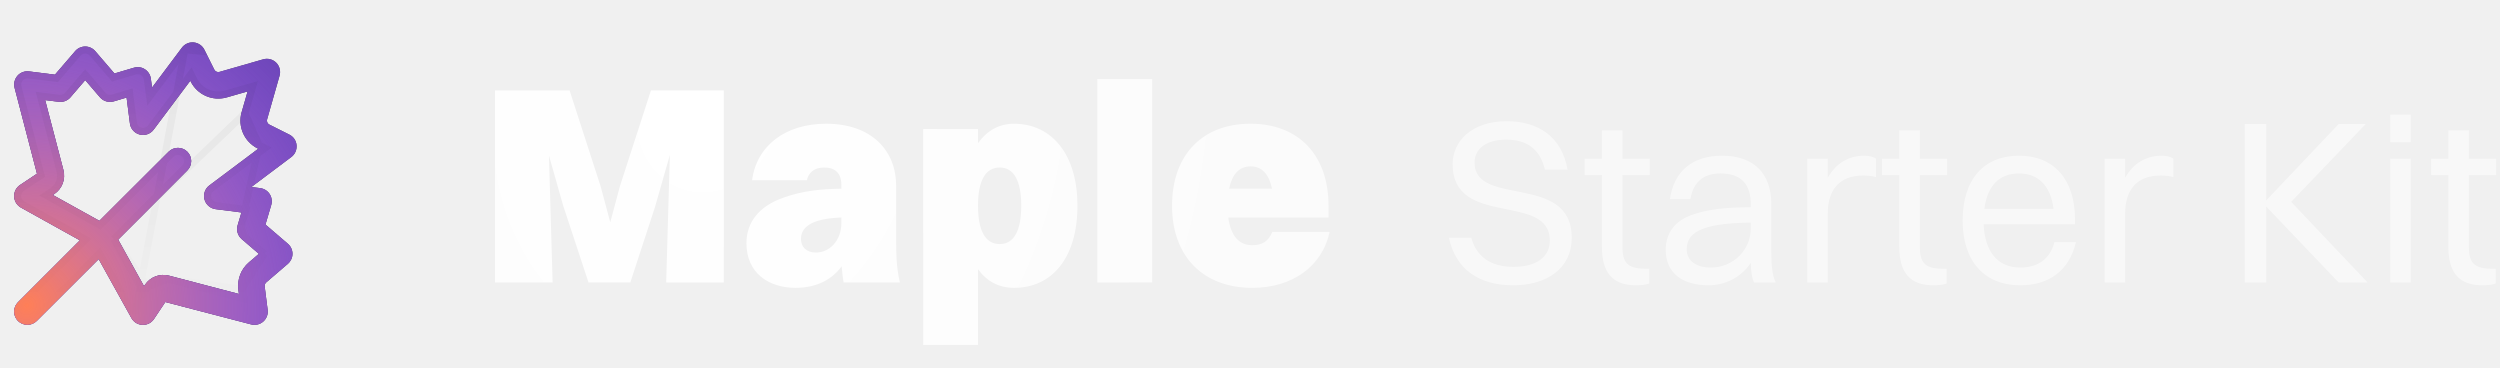
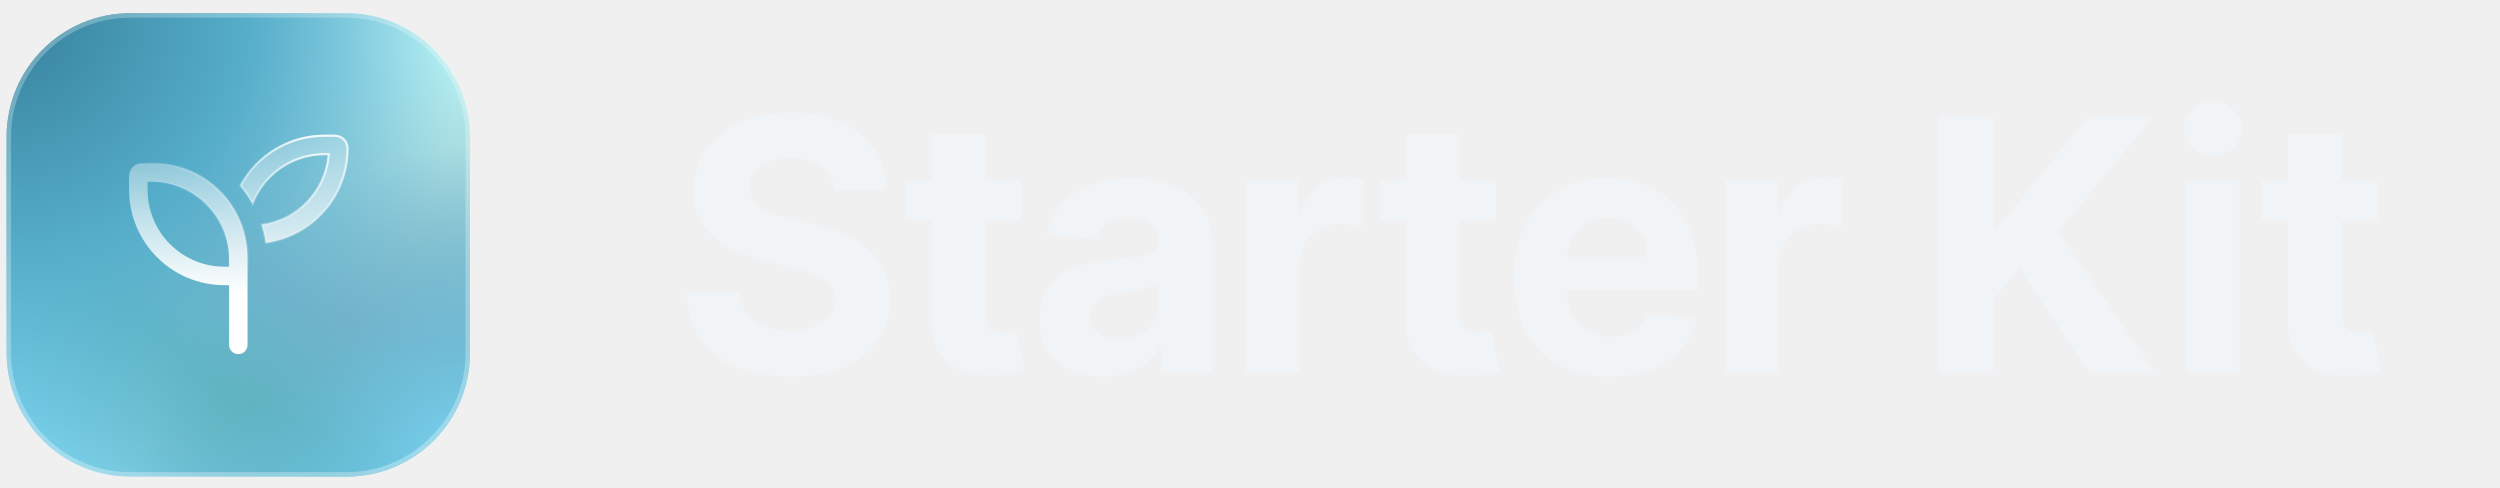
- <svg xmlns="http://www.w3.org/2000/svg" width="177" height="26" viewBox="0 0 177 26" fill="none">
-   <path d="M14.47 3.52C14.325 3.231 14.04 3.036 13.716 3.004C13.392 2.973 13.076 3.114 12.88 3.375L10.763 6.203L10.681 5.574C10.646 5.301 10.494 5.059 10.263 4.907C10.033 4.754 9.748 4.715 9.486 4.793L8.103 5.203L6.744 3.621C6.564 3.414 6.306 3.293 6.033 3.293C5.76 3.293 5.498 3.414 5.322 3.621L3.892 5.285L2.057 5.055C1.748 5.016 1.439 5.133 1.236 5.367C1.033 5.602 0.955 5.918 1.033 6.219L2.619 12.297L1.42 13.098C1.146 13.277 0.99 13.59 1.002 13.914C1.014 14.238 1.197 14.535 1.482 14.695L5.658 17.015L1.275 21.398C0.908 21.765 0.908 22.359 1.275 22.722C1.643 23.085 2.236 23.089 2.6 22.722L6.986 18.343L9.306 22.519C9.466 22.804 9.759 22.988 10.087 22.999C10.415 23.011 10.724 22.855 10.904 22.581L11.704 21.382L17.782 22.968C18.083 23.046 18.403 22.972 18.638 22.765C18.872 22.558 18.989 22.253 18.95 21.945L18.739 20.273C18.728 20.168 18.767 20.066 18.845 19.996L20.38 18.679C20.587 18.5 20.708 18.242 20.708 17.968C20.708 17.695 20.587 17.433 20.38 17.258L18.794 15.898L19.204 14.515C19.282 14.25 19.239 13.969 19.091 13.738C18.942 13.508 18.696 13.355 18.423 13.32L17.798 13.238L20.626 11.117C20.888 10.922 21.024 10.605 20.997 10.281C20.97 9.957 20.774 9.672 20.481 9.527L19.071 8.82C18.939 8.754 18.868 8.598 18.911 8.453L19.794 5.36C19.888 5.032 19.798 4.68 19.556 4.438C19.314 4.196 18.962 4.106 18.634 4.2L15.54 5.09C15.396 5.133 15.243 5.063 15.173 4.93L14.47 3.52ZM8.365 16.965L13.263 12.066C13.63 11.699 13.63 11.105 13.263 10.742C12.896 10.379 12.302 10.375 11.939 10.742L7.037 15.636L3.74 13.805L3.846 13.734C4.4 13.363 4.658 12.684 4.49 12.039L3.197 7.086L4.162 7.207C4.474 7.246 4.787 7.125 4.99 6.887L6.033 5.672L7.076 6.887C7.318 7.168 7.701 7.281 8.056 7.176L8.962 6.906L9.197 8.734C9.244 9.113 9.517 9.426 9.888 9.524C10.259 9.621 10.65 9.484 10.877 9.18L13.474 5.715L13.501 5.77C13.97 6.711 15.044 7.184 16.056 6.895L17.529 6.473L17.107 7.945C16.818 8.957 17.29 10.031 18.232 10.504L18.286 10.531L14.822 13.129C14.517 13.359 14.38 13.75 14.478 14.117C14.575 14.484 14.888 14.758 15.267 14.808L17.095 15.043L16.825 15.949C16.72 16.304 16.833 16.687 17.114 16.929L18.329 17.972L17.622 18.578C17.064 19.054 16.782 19.781 16.876 20.511L16.915 20.812L11.962 19.515C11.318 19.347 10.638 19.605 10.267 20.16L10.197 20.265L8.365 16.965Z" fill="#0D001D" />
-   <path d="M14.47 3.52C14.325 3.231 14.04 3.036 13.716 3.004C13.392 2.973 13.076 3.114 12.88 3.375L10.763 6.203L10.681 5.574C10.646 5.301 10.494 5.059 10.263 4.907C10.033 4.754 9.748 4.715 9.486 4.793L8.103 5.203L6.744 3.621C6.564 3.414 6.306 3.293 6.033 3.293C5.76 3.293 5.498 3.414 5.322 3.621L3.892 5.285L2.057 5.055C1.748 5.016 1.439 5.133 1.236 5.367C1.033 5.602 0.955 5.918 1.033 6.219L2.619 12.297L1.42 13.098C1.146 13.277 0.99 13.59 1.002 13.914C1.014 14.238 1.197 14.535 1.482 14.695L5.658 17.015L1.275 21.398C0.908 21.765 0.908 22.359 1.275 22.722C1.643 23.085 2.236 23.089 2.6 22.722L6.986 18.343L9.306 22.519C9.466 22.804 9.759 22.988 10.087 22.999C10.415 23.011 10.724 22.855 10.904 22.581L11.704 21.382L17.782 22.968C18.083 23.046 18.403 22.972 18.638 22.765C18.872 22.558 18.989 22.253 18.95 21.945L18.739 20.273C18.728 20.168 18.767 20.066 18.845 19.996L20.38 18.679C20.587 18.5 20.708 18.242 20.708 17.968C20.708 17.695 20.587 17.433 20.38 17.258L18.794 15.898L19.204 14.515C19.282 14.25 19.239 13.969 19.091 13.738C18.942 13.508 18.696 13.355 18.423 13.32L17.798 13.238L20.626 11.117C20.888 10.922 21.024 10.605 20.997 10.281C20.97 9.957 20.774 9.672 20.481 9.527L19.071 8.82C18.939 8.754 18.868 8.598 18.911 8.453L19.794 5.36C19.888 5.032 19.798 4.68 19.556 4.438C19.314 4.196 18.962 4.106 18.634 4.2L15.54 5.09C15.396 5.133 15.243 5.063 15.173 4.93L14.47 3.52ZM8.365 16.965L13.263 12.066C13.63 11.699 13.63 11.105 13.263 10.742C12.896 10.379 12.302 10.375 11.939 10.742L7.037 15.636L3.74 13.805L3.846 13.734C4.4 13.363 4.658 12.684 4.49 12.039L3.197 7.086L4.162 7.207C4.474 7.246 4.787 7.125 4.99 6.887L6.033 5.672L7.076 6.887C7.318 7.168 7.701 7.281 8.056 7.176L8.962 6.906L9.197 8.734C9.244 9.113 9.517 9.426 9.888 9.524C10.259 9.621 10.65 9.484 10.877 9.18L13.474 5.715L13.501 5.77C13.97 6.711 15.044 7.184 16.056 6.895L17.529 6.473L17.107 7.945C16.818 8.957 17.29 10.031 18.232 10.504L18.286 10.531L14.822 13.129C14.517 13.359 14.38 13.75 14.478 14.117C14.575 14.484 14.888 14.758 15.267 14.808L17.095 15.043L16.825 15.949C16.72 16.304 16.833 16.687 17.114 16.929L18.329 17.972L17.622 18.578C17.064 19.054 16.782 19.781 16.876 20.511L16.915 20.812L11.962 19.515C11.318 19.347 10.638 19.605 10.267 20.16L10.197 20.265L8.365 16.965Z" fill="url(#paint0_radial_64_2)" />
-   <path d="M14.47 3.52C14.325 3.231 14.04 3.036 13.716 3.004C13.392 2.973 13.076 3.114 12.88 3.375L10.763 6.203L10.681 5.574C10.646 5.301 10.494 5.059 10.263 4.907C10.033 4.754 9.748 4.715 9.486 4.793L8.103 5.203L6.744 3.621C6.564 3.414 6.306 3.293 6.033 3.293C5.76 3.293 5.498 3.414 5.322 3.621L3.892 5.285L2.057 5.055C1.748 5.016 1.439 5.133 1.236 5.367C1.033 5.602 0.955 5.918 1.033 6.219L2.619 12.297L1.42 13.098C1.146 13.277 0.99 13.59 1.002 13.914C1.014 14.238 1.197 14.535 1.482 14.695L5.658 17.015L1.275 21.398C0.908 21.765 0.908 22.359 1.275 22.722C1.643 23.085 2.236 23.089 2.6 22.722L6.986 18.343L9.306 22.519C9.466 22.804 9.759 22.988 10.087 22.999C10.415 23.011 10.724 22.855 10.904 22.581L11.704 21.382L17.782 22.968C18.083 23.046 18.403 22.972 18.638 22.765C18.872 22.558 18.989 22.253 18.95 21.945L18.739 20.273C18.728 20.168 18.767 20.066 18.845 19.996L20.38 18.679C20.587 18.5 20.708 18.242 20.708 17.968C20.708 17.695 20.587 17.433 20.38 17.258L18.794 15.898L19.204 14.515C19.282 14.25 19.239 13.969 19.091 13.738C18.942 13.508 18.696 13.355 18.423 13.32L17.798 13.238L20.626 11.117C20.888 10.922 21.024 10.605 20.997 10.281C20.97 9.957 20.774 9.672 20.481 9.527L19.071 8.82C18.939 8.754 18.868 8.598 18.911 8.453L19.794 5.36C19.888 5.032 19.798 4.68 19.556 4.438C19.314 4.196 18.962 4.106 18.634 4.2L15.54 5.09C15.396 5.133 15.243 5.063 15.173 4.93L14.47 3.52ZM8.365 16.965L13.263 12.066C13.63 11.699 13.63 11.105 13.263 10.742C12.896 10.379 12.302 10.375 11.939 10.742L7.037 15.636L3.74 13.805L3.846 13.734C4.4 13.363 4.658 12.684 4.49 12.039L3.197 7.086L4.162 7.207C4.474 7.246 4.787 7.125 4.99 6.887L6.033 5.672L7.076 6.887C7.318 7.168 7.701 7.281 8.056 7.176L8.962 6.906L9.197 8.734C9.244 9.113 9.517 9.426 9.888 9.524C10.259 9.621 10.65 9.484 10.877 9.18L13.474 5.715L13.501 5.77C13.97 6.711 15.044 7.184 16.056 6.895L17.529 6.473L17.107 7.945C16.818 8.957 17.29 10.031 18.232 10.504L18.286 10.531L14.822 13.129C14.517 13.359 14.38 13.75 14.478 14.117C14.575 14.484 14.888 14.758 15.267 14.808L17.095 15.043L16.825 15.949C16.72 16.304 16.833 16.687 17.114 16.929L18.329 17.972L17.622 18.578C17.064 19.054 16.782 19.781 16.876 20.511L16.915 20.812L11.962 19.515C11.318 19.347 10.638 19.605 10.267 20.16L10.197 20.265L8.365 16.965Z" fill="url(#paint1_radial_64_2)" />
-   <path d="M13.081 3.525L13.08 3.525L10.963 6.353L10.595 6.845L10.515 6.236L10.433 5.607L10.433 5.606C10.407 5.406 10.296 5.228 10.125 5.115C9.958 5.005 9.75 4.975 9.557 5.033L9.557 5.033L8.174 5.443L8.019 5.489L7.914 5.366L6.555 3.785C6.555 3.785 6.555 3.785 6.555 3.785C6.421 3.631 6.231 3.543 6.033 3.543C5.833 3.543 5.641 3.632 5.513 3.783L5.512 3.784L5.512 3.784L4.082 5.448L3.995 5.55L3.861 5.533L2.025 5.303L2.025 5.303C1.799 5.274 1.573 5.36 1.425 5.531C1.274 5.705 1.218 5.937 1.275 6.156C1.275 6.156 1.275 6.156 1.275 6.156L2.861 12.234L2.906 12.406L2.758 12.505L1.559 13.305L1.557 13.306C1.359 13.437 1.243 13.666 1.252 13.905C1.26 14.14 1.394 14.358 1.604 14.477C1.605 14.477 1.605 14.477 1.605 14.477L5.779 16.797L6.069 16.958L5.835 17.192L1.452 21.575C1.182 21.845 1.183 22.279 1.451 22.544C1.723 22.813 2.158 22.813 2.422 22.546L2.423 22.545L6.809 18.166L7.044 17.933L7.205 18.222L9.524 22.396C9.524 22.397 9.524 22.397 9.524 22.397L13.081 3.525ZM13.081 3.525C13.224 3.333 13.455 3.23 13.692 3.253C13.931 3.276 14.14 3.42 14.246 3.631L13.081 3.525ZM8.055 16.921L8.188 16.788L13.086 11.89C13.356 11.62 13.355 11.185 13.087 10.92C12.816 10.651 12.38 10.652 12.117 10.918L12.116 10.919L7.213 15.813L7.08 15.947L6.915 15.855L3.619 14.023L3.26 13.824L3.601 13.597L3.707 13.526C4.173 13.214 4.389 12.644 4.248 12.102L2.955 7.149L2.862 6.792L3.228 6.838L4.193 6.959C4.193 6.959 4.193 6.959 4.193 6.959C4.422 6.988 4.652 6.899 4.8 6.725L4.8 6.724L5.843 5.509L6.033 5.288L6.223 5.509L7.265 6.724C7.265 6.724 7.265 6.724 7.266 6.724C7.444 6.931 7.725 7.014 7.985 6.936C7.985 6.936 7.985 6.936 7.985 6.936L8.891 6.667L9.173 6.583L9.21 6.875L9.445 8.703L9.445 8.704C9.479 8.981 9.679 9.21 9.952 9.282C10.225 9.354 10.511 9.253 10.676 9.031L10.676 9.03L13.274 5.565L13.517 5.241L13.698 5.603L13.725 5.658L13.725 5.658C14.14 6.492 15.091 6.91 15.987 6.654L17.46 6.233L17.893 6.108L17.769 6.542L17.347 8.014L8.055 16.921ZM8.055 16.921L8.146 17.086L9.978 20.387L10.177 20.745L10.405 20.404L10.475 20.299M8.055 16.921L10.475 20.299M10.475 20.299L10.475 20.298C10.787 19.832 11.358 19.616 11.899 19.757L10.475 20.299ZM18.344 10.28L18.398 10.308L18.76 10.489L18.436 10.731L14.972 13.328C14.972 13.328 14.972 13.328 14.972 13.328C14.748 13.498 14.648 13.785 14.719 14.053C14.791 14.321 15.02 14.523 15.299 14.56C15.3 14.56 15.3 14.561 15.3 14.561L17.127 14.795L17.418 14.832L17.334 15.114L17.065 16.02L18.344 10.28ZM18.344 10.28C17.509 9.862 17.091 8.91 17.347 8.014L18.344 10.28ZM18.713 17.973L18.492 18.162L17.785 18.768L17.785 18.768C17.29 19.19 17.041 19.832 17.124 20.479L18.713 17.973ZM18.713 17.973L18.492 17.783M18.713 17.973L18.492 17.783M18.492 17.783L17.278 16.74C17.277 16.74 17.277 16.74 17.277 16.74M18.492 17.783L17.277 16.74M17.277 16.74C17.07 16.561 16.988 16.281 17.065 16.02L17.277 16.74ZM11.899 19.757L16.852 21.054L17.211 21.148L17.163 20.78L17.124 20.479L11.899 19.757Z" stroke="url(#paint2_linear_64_2)" stroke-opacity="0.05" stroke-width="0.5" />
-   <path d="M35.046 20V6.4H40.326L42.526 13.2L43.206 15.74L43.886 13.2L46.086 6.4H51.246V20H47.166L47.426 10.98L46.366 14.68L44.626 20H41.666L39.886 14.6L38.866 11.02L39.126 20H35.046ZM57.129 12.76H53.249C53.569 10.3 55.629 8.76 58.489 8.76C61.709 8.76 63.449 10.66 63.449 13.16V17.26C63.449 18.76 63.589 19.46 63.709 20H59.729C59.669 19.7 59.629 19.32 59.589 18.86C58.789 19.94 57.609 20.38 56.329 20.38C54.409 20.38 52.849 19.32 52.849 17.22C52.849 15.76 53.709 14.6 55.509 13.98C56.869 13.5 58.149 13.38 59.569 13.36V13.1C59.569 12.26 59.129 11.86 58.349 11.86C57.609 11.86 57.229 12.26 57.129 12.76ZM56.709 16.92C56.709 17.48 57.089 17.88 57.769 17.88C58.729 17.88 59.569 17.04 59.569 15.78V15.4C57.349 15.48 56.709 16.14 56.709 16.92ZM69.243 24.42H65.363V9.14H69.243V10.14C69.883 9.24 70.743 8.76 71.783 8.76C74.523 8.76 76.283 11 76.283 14.56C76.283 18.26 74.483 20.38 71.783 20.38C70.723 20.38 69.863 19.92 69.243 19.06V24.42ZM70.783 11.86C69.763 11.86 69.243 12.8 69.243 14.56C69.243 16.34 69.763 17.28 70.783 17.28C71.783 17.28 72.303 16.34 72.303 14.56C72.303 12.8 71.783 11.86 70.783 11.86ZM77.692 20V5.6H81.572V20H77.692ZM94.14 16.42C93.6 18.9 91.46 20.38 88.66 20.38C85.18 20.38 82.98 18.14 82.98 14.58C82.98 10.88 85.2 8.76 88.54 8.76C91.92 8.76 94.06 10.96 94.06 14.56V15.4H86.96C87.14 16.68 87.7 17.36 88.66 17.36C89.38 17.36 89.8 17.08 90.08 16.42H94.14ZM88.54 11.78C87.74 11.78 87.24 12.32 87.02 13.36H90.06C89.84 12.32 89.34 11.78 88.54 11.78Z" fill="url(#paint3_radial_64_2)" />
-   <path d="M104.398 11.519C104.398 14.687 111.279 12.229 111.279 16.832C111.279 18.994 109.53 20.198 107.137 20.198C104.728 20.198 103.078 19.093 102.583 16.832H104.167C104.53 18.169 105.537 18.895 107.154 18.895C108.837 18.895 109.728 18.152 109.728 17.03C109.728 13.598 102.847 16.155 102.847 11.618C102.847 10.001 104.2 8.582 106.675 8.582C108.837 8.582 110.569 9.621 110.982 12.014H109.381C109.035 10.529 108.078 9.886 106.642 9.886C105.223 9.886 104.398 10.529 104.398 11.519ZM113.416 17.476V12.393H112.195V11.239H113.416V9.226H114.868V11.239H116.799V12.393H114.868V17.476C114.868 18.532 115.182 19.026 116.469 19.026H116.766V20.066C116.601 20.148 116.238 20.198 115.825 20.198C114.192 20.198 113.416 19.323 113.416 17.476ZM119.683 14.093H118.231C118.511 12.162 119.782 11.024 121.927 11.024C124.27 11.024 125.408 12.393 125.408 14.44V17.888C125.408 18.895 125.491 19.521 125.722 20H124.187C124.022 19.654 123.973 19.142 123.956 18.614C123.214 19.72 122.026 20.198 120.97 20.198C119.155 20.198 117.934 19.357 117.934 17.69C117.934 16.485 118.594 15.611 119.881 15.182C121.069 14.786 122.273 14.687 123.956 14.671V14.473C123.956 13.053 123.296 12.278 121.795 12.278C120.541 12.278 119.864 12.971 119.683 14.093ZM119.419 17.657C119.419 18.465 120.095 18.944 121.118 18.944C122.735 18.944 123.956 17.674 123.956 16.172V15.759C120.227 15.793 119.419 16.584 119.419 17.657ZM127.954 20V11.239H129.406V12.591C130 11.519 130.94 11.024 131.996 11.024C132.343 11.024 132.656 11.107 132.821 11.239V12.542C132.574 12.46 132.26 12.427 131.914 12.427C130.165 12.427 129.406 13.515 129.406 15.1V20H127.954ZM134.472 17.476V12.393H133.251V11.239H134.472V9.226H135.924V11.239H137.854V12.393H135.924V17.476C135.924 18.532 136.237 19.026 137.524 19.026H137.821V20.066C137.656 20.148 137.293 20.198 136.881 20.198C135.247 20.198 134.472 19.323 134.472 17.476ZM146.975 17.145C146.497 19.192 145.028 20.198 143.032 20.198C140.491 20.198 138.956 18.482 138.956 15.627C138.956 12.658 140.491 11.024 142.949 11.024C145.424 11.024 146.909 12.723 146.909 15.512V15.875H140.441C140.524 17.838 141.448 18.944 143.032 18.944C144.269 18.944 145.144 18.35 145.457 17.145H146.975ZM142.949 12.278C141.547 12.278 140.705 13.152 140.491 14.786H145.391C145.193 13.169 144.319 12.278 142.949 12.278ZM149.009 20V11.239H150.461V12.591C151.055 11.519 151.996 11.024 153.052 11.024C153.398 11.024 153.712 11.107 153.877 11.239V12.542C153.629 12.46 153.316 12.427 152.969 12.427C151.22 12.427 150.461 13.515 150.461 15.1V20H149.009ZM158.93 20V8.78H160.448V14.192L165.579 8.78H167.493L162.213 14.291L167.625 20H165.579L160.448 14.621V20H158.93ZM169.227 10.067V8.12H170.679V10.067H169.227ZM169.227 20V11.239H170.679V20H169.227ZM173.344 17.476V12.393H172.123V11.239H173.344V9.226H174.796V11.239H176.727V12.393H174.796V17.476C174.796 18.532 175.11 19.026 176.397 19.026H176.694V20.066C176.529 20.148 176.166 20.198 175.753 20.198C174.12 20.198 173.344 19.323 173.344 17.476Z" fill="white" fill-opacity="0.55" />
+ <svg xmlns="http://www.w3.org/2000/svg" width="1133" height="221" viewBox="0 0 1133 221" fill="none">
+   <rect x="3" y="6" width="210" height="210" rx="56" fill="white" />
+   <rect x="3" y="6" width="210" height="210" rx="56" fill="url(#paint0_radial_3545_15)" />
+   <rect x="3" y="6" width="210" height="210" rx="56" fill="url(#paint1_radial_3545_15)" />
+   <rect x="3" y="6" width="210" height="210" rx="56" fill="url(#paint2_radial_3545_15)" />
+   <g clip-path="url(#clip0_3545_15)">
+     <path d="M120.499 110.045C120.109 107.239 119.504 104.509 118.684 101.854C134.822 99.796 147.499 86.741 148.986 70.42L149.036 69.875H148.488H147.062C132.257 69.875 119.597 79.107 114.537 92.112C112.966 89.263 111.128 86.567 109.051 84.065C116.399 70.632 130.675 61.5 147.062 61.5H151.75C154.931 61.5 157.5 64.069 157.5 67.25C157.5 89.012 141.42 107.012 120.499 110.045ZM67.375 82.375H66.875V82.875V86C66.875 105.261 82.49 120.875 101.75 120.875H103.312H103.812V120.375V117.25C103.812 97.99 88.198 82.375 68.938 82.375H67.375ZM103.812 129.75V129.25H103.312H101.75C77.866 129.25 58.5 109.884 58.5 86V79.75C58.5 76.569 61.069 74 64.25 74H68.938C92.822 74 112.188 93.366 112.188 117.25V120.375V129.75V156.312C112.188 158.634 110.322 160.5 108 160.5C105.678 160.5 103.812 158.634 103.812 156.312V129.75Z" fill="url(#paint3_linear_3545_15)" stroke="url(#paint4_radial_3545_15)" />
+   </g>
+   <rect x="4" y="7" width="208" height="208" rx="55" stroke="white" stroke-opacity="0.2" stroke-width="2" />
+   <rect x="4" y="7" width="208" height="208" rx="55" stroke="url(#paint5_linear_3545_15)" stroke-opacity="0.3" stroke-width="2" />
+   <path d="M378.239 86.102C377.784 81.519 375.833 77.958 372.386 75.421C368.939 72.883 364.261 71.614 358.352 71.614C354.337 71.614 350.947 72.182 348.182 73.318C345.417 74.417 343.295 75.951 341.818 77.921C340.379 79.89 339.659 82.125 339.659 84.625C339.583 86.708 340.019 88.526 340.966 90.079C341.951 91.633 343.295 92.977 345 94.114C346.705 95.212 348.674 96.178 350.909 97.011C353.144 97.807 355.53 98.489 358.068 99.057L368.523 101.557C373.598 102.693 378.258 104.208 382.5 106.102C386.742 107.996 390.417 110.326 393.523 113.091C396.629 115.856 399.034 119.114 400.739 122.864C402.481 126.614 403.371 130.913 403.409 135.761C403.371 142.883 401.553 149.057 397.955 154.284C394.394 159.473 389.242 163.508 382.5 166.386C375.795 169.227 367.708 170.648 358.239 170.648C348.845 170.648 340.663 169.208 333.693 166.33C326.761 163.451 321.345 159.189 317.443 153.545C313.58 147.864 311.553 140.837 311.364 132.466H335.17C335.436 136.367 336.553 139.625 338.523 142.239C340.53 144.814 343.201 146.765 346.534 148.091C349.905 149.379 353.712 150.023 357.955 150.023C362.121 150.023 365.739 149.417 368.807 148.205C371.913 146.992 374.318 145.307 376.023 143.148C377.727 140.989 378.58 138.508 378.58 135.705C378.58 133.091 377.803 130.894 376.25 129.114C374.735 127.333 372.5 125.818 369.545 124.568C366.629 123.318 363.049 122.182 358.807 121.159L346.136 117.977C336.326 115.591 328.58 111.86 322.898 106.784C317.216 101.708 314.394 94.871 314.432 86.273C314.394 79.227 316.269 73.072 320.057 67.807C323.883 62.542 329.129 58.432 335.795 55.477C342.462 52.523 350.038 51.045 358.523 51.045C367.159 51.045 374.697 52.523 381.136 55.477C387.614 58.432 392.652 62.542 396.25 67.807C399.848 73.072 401.705 79.171 401.818 86.102H378.239ZM462.723 81.727V99.909H410.166V81.727H462.723ZM422.098 60.818H446.303V142.182C446.303 144.417 446.644 146.159 447.326 147.409C448.007 148.621 448.954 149.473 450.166 149.966C451.416 150.458 452.856 150.705 454.485 150.705C455.621 150.705 456.757 150.61 457.894 150.42C459.03 150.193 459.901 150.023 460.507 149.909L464.314 167.92C463.102 168.299 461.398 168.735 459.201 169.227C457.004 169.758 454.333 170.08 451.189 170.193C445.356 170.42 440.242 169.644 435.848 167.864C431.492 166.083 428.102 163.318 425.678 159.568C423.254 155.818 422.06 151.083 422.098 145.364V60.818ZM500.177 170.648C494.609 170.648 489.646 169.682 485.29 167.75C480.934 165.78 477.487 162.883 474.949 159.057C472.449 155.193 471.199 150.383 471.199 144.625C471.199 139.777 472.09 135.705 473.87 132.409C475.65 129.114 478.074 126.462 481.143 124.455C484.211 122.447 487.696 120.932 491.597 119.909C495.537 118.886 499.665 118.167 503.984 117.75C509.059 117.22 513.15 116.727 516.256 116.273C519.362 115.78 521.616 115.061 523.018 114.114C524.419 113.167 525.12 111.765 525.12 109.909V109.568C525.12 105.97 523.984 103.186 521.711 101.216C519.476 99.246 516.294 98.261 512.165 98.261C507.809 98.261 504.343 99.227 501.768 101.159C499.192 103.053 497.487 105.439 496.654 108.318L474.268 106.5C475.404 101.197 477.639 96.614 480.972 92.75C484.305 88.849 488.605 85.856 493.87 83.773C499.173 81.651 505.309 80.591 512.279 80.591C517.127 80.591 521.768 81.159 526.199 82.296C530.669 83.432 534.627 85.193 538.074 87.579C541.559 89.966 544.305 93.034 546.313 96.784C548.321 100.496 549.324 104.947 549.324 110.136V169H526.37V156.898H525.688C524.287 159.625 522.412 162.03 520.063 164.114C517.715 166.159 514.893 167.769 511.597 168.943C508.302 170.08 504.495 170.648 500.177 170.648ZM507.109 153.943C510.669 153.943 513.813 153.242 516.54 151.841C519.268 150.402 521.408 148.47 522.961 146.045C524.514 143.621 525.29 140.875 525.29 137.807V128.545C524.533 129.038 523.491 129.492 522.165 129.909C520.877 130.288 519.419 130.648 517.79 130.989C516.162 131.292 514.533 131.576 512.904 131.841C511.275 132.068 509.798 132.277 508.472 132.466C505.631 132.883 503.15 133.545 501.029 134.455C498.908 135.364 497.26 136.595 496.086 138.148C494.912 139.663 494.324 141.557 494.324 143.83C494.324 147.125 495.518 149.644 497.904 151.386C500.328 153.091 503.396 153.943 507.109 153.943ZM564.903 169V81.727H588.369V96.954H589.278C590.869 91.538 593.539 87.447 597.289 84.682C601.039 81.879 605.357 80.477 610.244 80.477C611.456 80.477 612.763 80.553 614.164 80.704C615.566 80.856 616.797 81.064 617.857 81.329V102.807C616.721 102.466 615.149 102.163 613.141 101.898C611.134 101.633 609.297 101.5 607.63 101.5C604.07 101.5 600.888 102.277 598.085 103.83C595.32 105.345 593.123 107.466 591.494 110.193C589.903 112.92 589.107 116.064 589.107 119.625V169H564.903ZM677.967 81.727V99.909H625.41V81.727H677.967ZM637.342 60.818H661.547V142.182C661.547 144.417 661.888 146.159 662.569 147.409C663.251 148.621 664.198 149.473 665.41 149.966C666.66 150.458 668.1 150.705 669.728 150.705C670.865 150.705 672.001 150.61 673.138 150.42C674.274 150.193 675.145 150.023 675.751 149.909L679.558 167.92C678.346 168.299 676.641 168.735 674.444 169.227C672.247 169.758 669.577 170.08 666.433 170.193C660.6 170.42 655.486 169.644 651.092 167.864C646.736 166.083 643.346 163.318 640.922 159.568C638.497 155.818 637.304 151.083 637.342 145.364V60.818ZM729.369 170.705C720.392 170.705 712.665 168.886 706.188 165.25C699.748 161.576 694.786 156.386 691.301 149.682C687.816 142.939 686.074 134.966 686.074 125.761C686.074 116.784 687.816 108.905 691.301 102.125C694.786 95.345 699.691 90.061 706.017 86.273C712.381 82.485 719.843 80.591 728.403 80.591C734.161 80.591 739.521 81.519 744.483 83.375C749.483 85.193 753.839 87.939 757.551 91.614C761.301 95.288 764.218 99.909 766.301 105.477C768.384 111.008 769.426 117.485 769.426 124.909V131.557H695.733V116.557H746.642C746.642 113.072 745.884 109.985 744.369 107.295C742.854 104.606 740.752 102.504 738.062 100.989C735.411 99.436 732.324 98.659 728.801 98.659C725.127 98.659 721.869 99.511 719.028 101.216C716.225 102.883 714.028 105.136 712.438 107.977C710.847 110.78 710.032 113.905 709.994 117.352V131.614C709.994 135.932 710.79 139.663 712.381 142.807C714.009 145.951 716.301 148.375 719.256 150.08C722.21 151.784 725.714 152.636 729.767 152.636C732.456 152.636 734.919 152.258 737.153 151.5C739.388 150.742 741.301 149.606 742.892 148.091C744.483 146.576 745.695 144.72 746.528 142.523L768.915 144C767.778 149.379 765.449 154.076 761.926 158.091C758.441 162.068 753.934 165.174 748.403 167.409C742.911 169.606 736.566 170.705 729.369 170.705ZM782.022 169V81.727H805.487V96.954H806.397C807.987 91.538 810.658 87.447 814.408 84.682C818.158 81.879 822.476 80.477 827.362 80.477C828.575 80.477 829.881 80.553 831.283 80.704C832.684 80.856 833.916 81.064 834.976 81.329V102.807C833.84 102.466 832.268 102.163 830.26 101.898C828.253 101.633 826.416 101.5 824.749 101.5C821.188 101.5 818.006 102.277 815.203 103.83C812.438 105.345 810.241 107.466 808.612 110.193C807.022 112.92 806.226 116.064 806.226 119.625V169H782.022ZM878.576 169V52.636H903.178V103.943H904.713L946.588 52.636H976.076L932.894 104.739L976.588 169H947.156L915.281 121.159L903.178 135.932V169H878.576ZM990.703 169V81.727H1014.91V169H990.703ZM1002.86 70.477C999.263 70.477 996.176 69.284 993.601 66.898C991.063 64.474 989.794 61.576 989.794 58.205C989.794 54.871 991.063 52.011 993.601 49.625C996.176 47.201 999.263 45.989 1002.86 45.989C1006.46 45.989 1009.53 47.201 1012.07 49.625C1014.64 52.011 1015.93 54.871 1015.93 58.205C1015.93 61.576 1014.64 64.474 1012.07 66.898C1009.53 69.284 1006.46 70.477 1002.86 70.477ZM1077.52 81.727V99.909H1024.96V81.727H1077.52ZM1036.89 60.818H1061.1V142.182C1061.1 144.417 1061.44 146.159 1062.12 147.409C1062.8 148.621 1063.75 149.473 1064.96 149.966C1066.21 150.458 1067.65 150.705 1069.28 150.705C1070.41 150.705 1071.55 150.61 1072.69 150.42C1073.82 150.193 1074.7 150.023 1075.3 149.909L1079.11 167.92C1077.9 168.299 1076.19 168.735 1073.99 169.227C1071.8 169.758 1069.13 170.08 1065.98 170.193C1060.15 170.42 1055.04 169.644 1050.64 167.864C1046.29 166.083 1042.9 163.318 1040.47 159.568C1038.05 155.818 1036.85 151.083 1036.89 145.364V60.818Z" fill="#F1F4F7" />
  <defs>
-     <radialGradient id="paint0_radial_64_2" cx="0" cy="0" r="1" gradientUnits="userSpaceOnUse" gradientTransform="translate(1 23) rotate(-47.3271) scale(79.1336 79.1337)">
-       <stop stop-color="#9563FF" />
-       <stop offset="1" stop-color="#9563FF" stop-opacity="0" />
+     <radialGradient id="paint0_radial_3545_15" cx="0" cy="0" r="1" gradientUnits="userSpaceOnUse" gradientTransform="translate(213 5.99999) rotate(135) scale(296.985)">
+       <stop stop-color="#C5FCF9" />
+       <stop offset="0.507" stop-color="#7FB0BF" />
+       <stop offset="0.685" stop-color="#64B3B8" />
+       <stop offset="1" stop-color="#81D7F7" />
    </radialGradient>
-     <radialGradient id="paint1_radial_64_2" cx="0" cy="0" r="1" gradientUnits="userSpaceOnUse" gradientTransform="translate(1.90911 21.6364) rotate(-41.7101) scale(28.0094 28.0093)">
-       <stop stop-color="#FF7F57" />
-       <stop offset="1" stop-color="#9563FF" stop-opacity="0" />
+     <radialGradient id="paint1_radial_3545_15" cx="0" cy="0" r="1" gradientUnits="userSpaceOnUse" gradientTransform="translate(213 216) rotate(-135) scale(148.492)">
+       <stop stop-color="#81D7F7" />
+       <stop offset="1" stop-color="#45A4C8" stop-opacity="0" />
    </radialGradient>
-     <linearGradient id="paint2_linear_64_2" x1="11" y1="3" x2="11" y2="23" gradientUnits="userSpaceOnUse">
-       <stop />
-       <stop offset="1" stop-opacity="0" />
+     <radialGradient id="paint2_radial_3545_15" cx="0" cy="0" r="1" gradientUnits="userSpaceOnUse" gradientTransform="translate(3 6) scale(210)">
+       <stop stop-color="#36809B" />
+       <stop offset="0.515" stop-color="#55ADC9" />
+       <stop offset="1" stop-color="#63C4E9" stop-opacity="0" />
+     </radialGradient>
+     <linearGradient id="paint3_linear_3545_15" x1="108" y1="61" x2="108" y2="161" gradientUnits="userSpaceOnUse">
+       <stop stop-color="white" stop-opacity="0.22" />
+       <stop offset="0.723" stop-color="white" />
    </linearGradient>
-     <radialGradient id="paint3_radial_64_2" cx="0" cy="0" r="1" gradientUnits="userSpaceOnUse" gradientTransform="translate(50.0769 8) rotate(17.0079) scale(75.2126 86.7275)">
+     <radialGradient id="paint4_radial_3545_15" cx="0" cy="0" r="1" gradientUnits="userSpaceOnUse" gradientTransform="translate(144.001 54.0096) rotate(123.858) scale(95.1239 95.1218)">
      <stop stop-color="white" />
-       <stop offset="1" stop-color="white" stop-opacity="0.5" />
+       <stop offset="0.853" stop-color="white" stop-opacity="0" />
    </radialGradient>
+     <linearGradient id="paint5_linear_3545_15" x1="108" y1="6" x2="108" y2="216" gradientUnits="userSpaceOnUse">
+       <stop stop-color="white" stop-opacity="0.22" />
+       <stop offset="1" stop-color="white" stop-opacity="0.42" />
+     </linearGradient>
+     <clipPath id="clip0_3545_15">
+       <rect width="100" height="100" fill="white" transform="translate(58 61)" />
+     </clipPath>
  </defs>
</svg>
